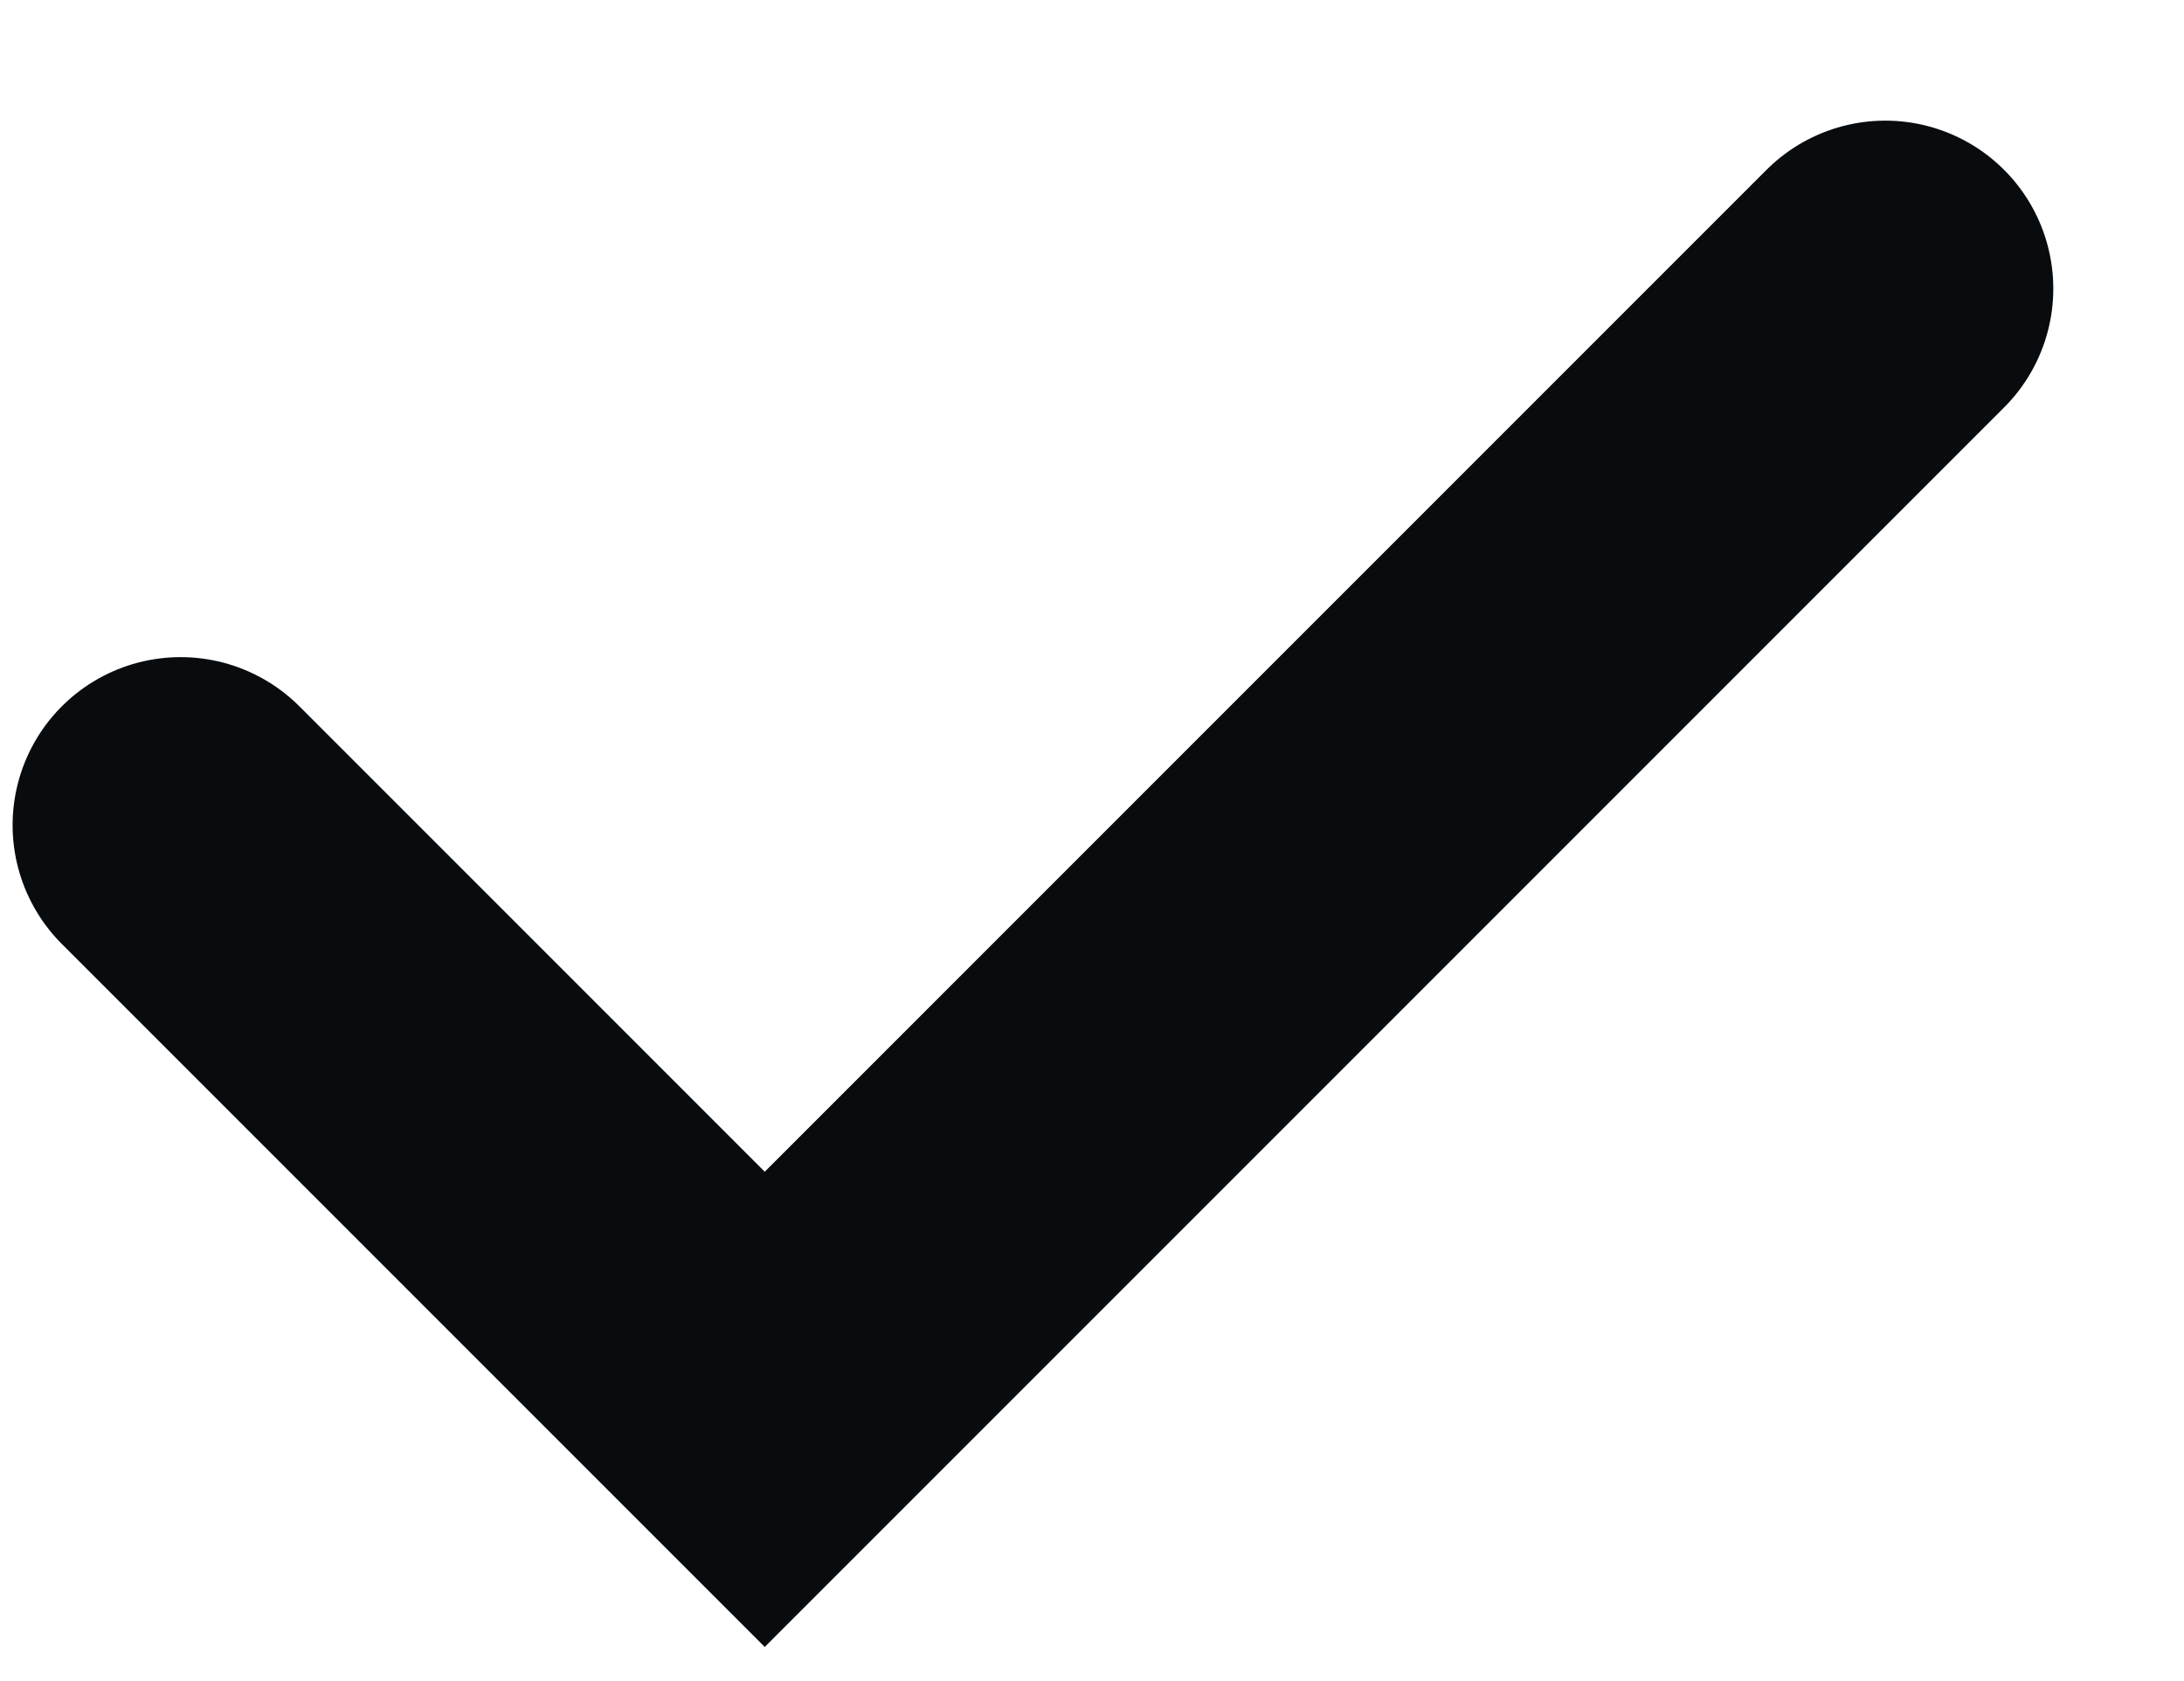
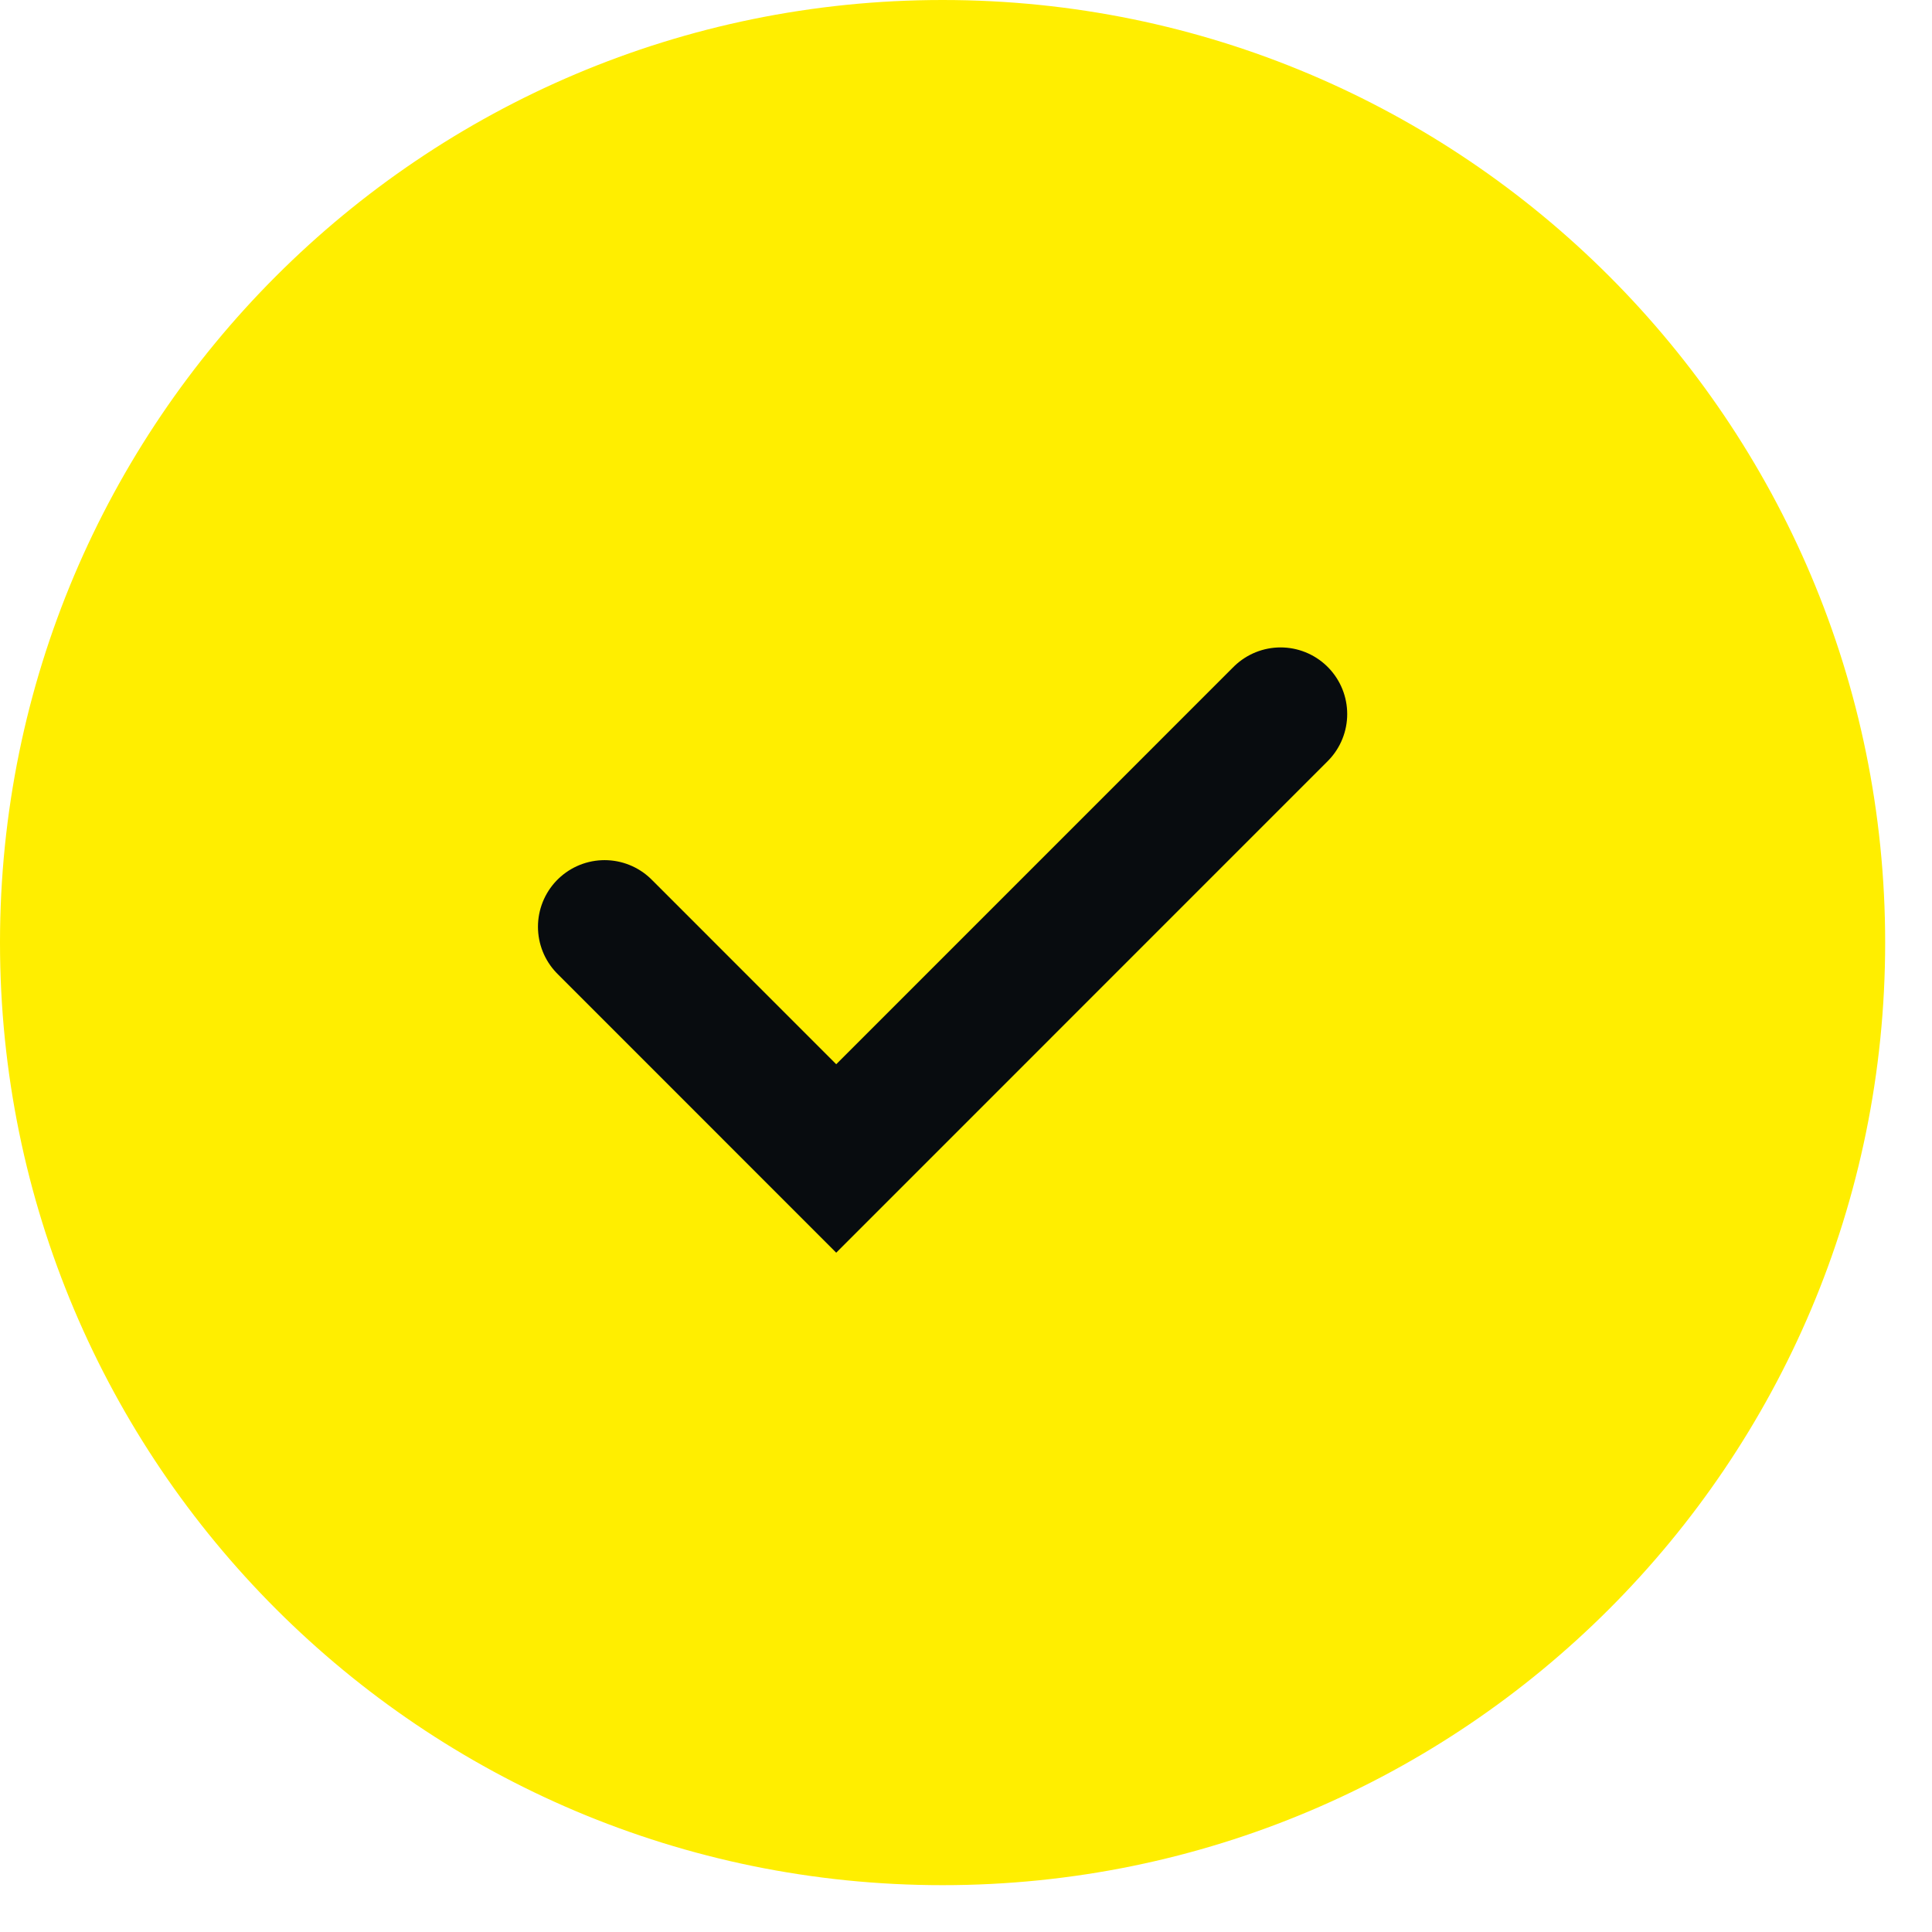
- <svg xmlns="http://www.w3.org/2000/svg" width="13" height="10" viewBox="0 0 13 10" fill="none">
-   <path d="M1.075 4.911L4.552 8.388L11.222 1.718" stroke="#080C0F" stroke-width="2" stroke-linecap="round" />
+ <svg xmlns="http://www.w3.org/2000/svg" width="29" height="29" viewBox="0 0 29 29" fill="none">
+   <g id="Group 30">
+     <rect id="2" x="0.5" y="0.5" width="27.297" height="27.297" rx="13.649" fill="#FFEE00" stroke="#FFEE00" />
+     <path id="Vector 3" d="M9.075 13.911L12.552 17.389L19.222 10.718" stroke="#080C0F" stroke-width="2" stroke-linecap="round" />
+   </g>
</svg>
